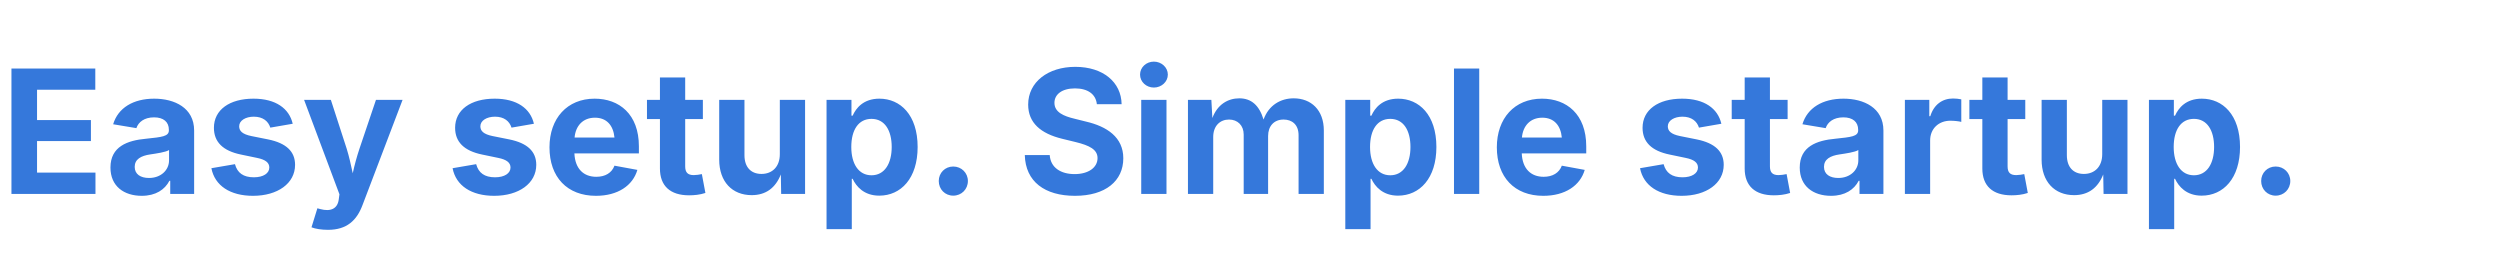
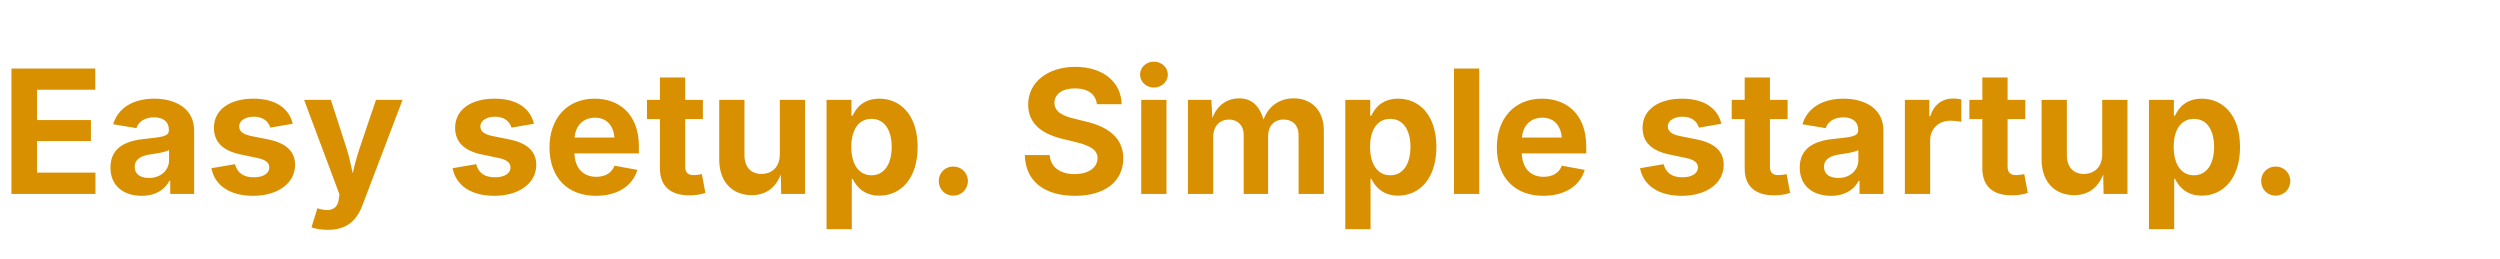
<svg xmlns="http://www.w3.org/2000/svg" width="232" height="24" viewBox="0 0 232 24" role="img" aria-labelledby="title">
-   <text x="0" y="18" fill="#3578db" font-family="-apple-system, BlinkMacSystemFont, 'Segoe UI', sans-serif" font-size="16" font-weight="700">Easy setup. Simple startup.</text>
+   <text x="0" y="18" fill="#d99000" font-family="-apple-system, BlinkMacSystemFont, 'Segoe UI', sans-serif" font-size="16" font-weight="700">Easy setup. Simple startup.</text>
</svg>
